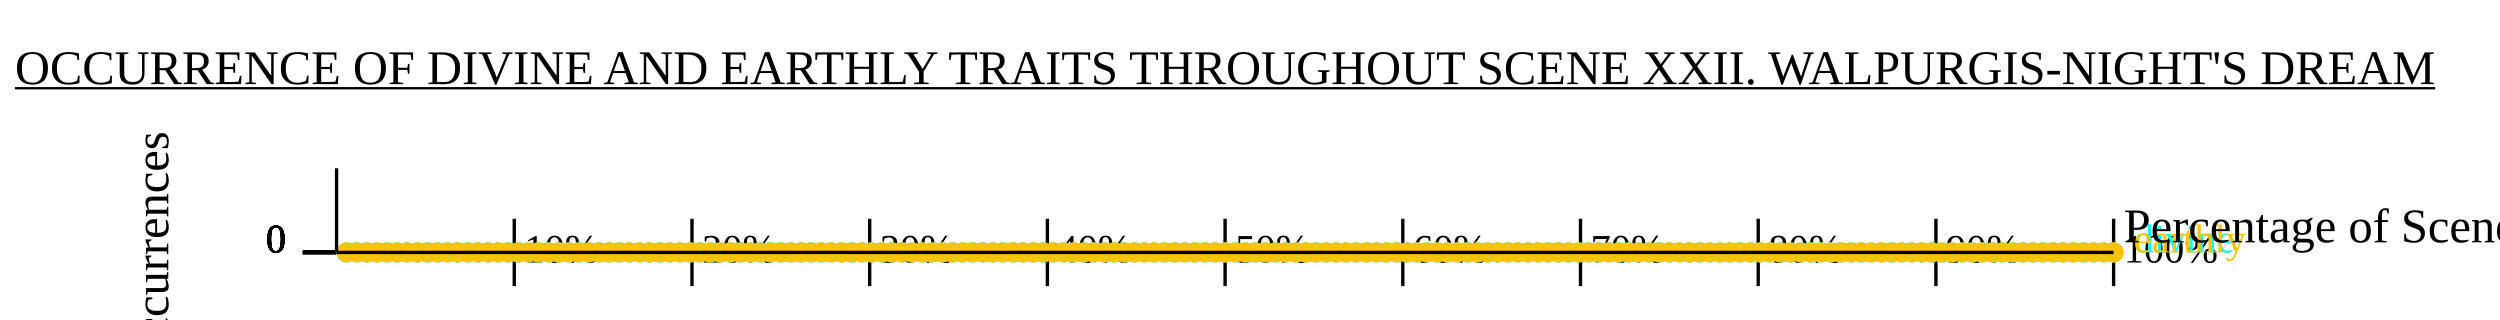
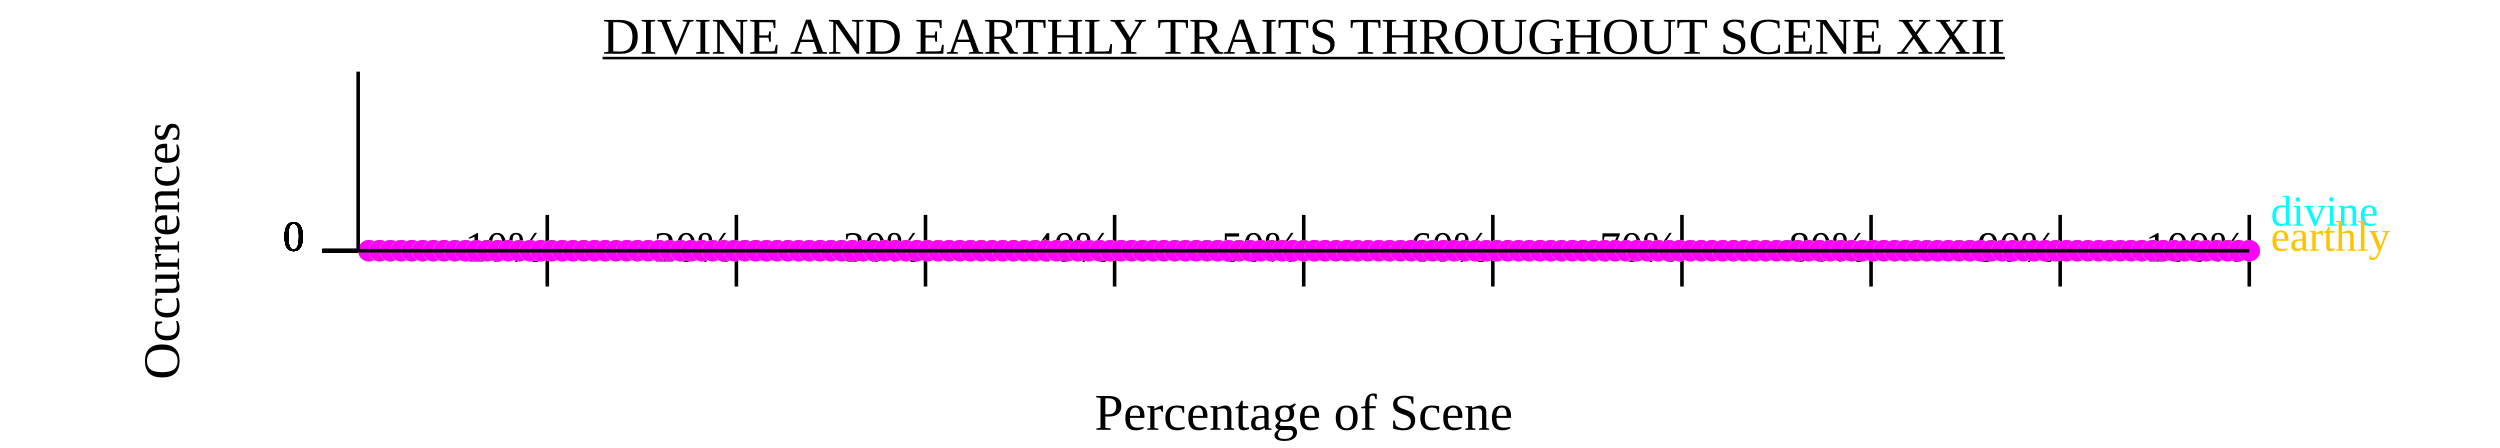
- <svg xmlns="http://www.w3.org/2000/svg">
-   <g transform="translate(100, 75)">
+ <svg xmlns="http://www.w3.org/2000/svg" viewBox="0 -70 698 125">
+   <g transform="translate(100, 0)">
    <line x1="-10" y1="-0" x2="0" y2="-0" stroke="black" />
    <line x1="52.8" y1="-10" x2="52.8" y2="10" stroke="black" />
    <line x1="0" y1="-0" x2="528" y2="-0" stroke="lightgrey" />
    <text x="-15" y="-0" text-anchor="end" alignment-baseline="central">0</text>
-     <text x="55.8" y="3" text-anchor="start" alignment-baseline="hanging">10%</text>
+     <text x="51.8" y="3" text-anchor="end" alignment-baseline="hanging">10%</text>
    <line x1="-10" y1="-0" x2="0" y2="-0" stroke="black" />
    <line x1="105.6" y1="-10" x2="105.6" y2="10" stroke="black" />
    <line x1="0" y1="-0" x2="528" y2="-0" stroke="lightgrey" />
    <text x="-15" y="-0" text-anchor="end" alignment-baseline="central">0</text>
-     <text x="108.6" y="3" text-anchor="start" alignment-baseline="hanging">20%</text>
+     <text x="104.6" y="3" text-anchor="end" alignment-baseline="hanging">20%</text>
    <line x1="-10" y1="-0" x2="0" y2="-0" stroke="black" />
    <line x1="158.4" y1="-10" x2="158.4" y2="10" stroke="black" />
    <line x1="0" y1="-0" x2="528" y2="-0" stroke="lightgrey" />
    <text x="-15" y="-0" text-anchor="end" alignment-baseline="central">0</text>
-     <text x="161.4" y="3" text-anchor="start" alignment-baseline="hanging">30%</text>
+     <text x="157.4" y="3" text-anchor="end" alignment-baseline="hanging">30%</text>
    <line x1="-10" y1="-0" x2="0" y2="-0" stroke="black" />
    <line x1="211.2" y1="-10" x2="211.2" y2="10" stroke="black" />
    <line x1="0" y1="-0" x2="528" y2="-0" stroke="lightgrey" />
    <text x="-15" y="-0" text-anchor="end" alignment-baseline="central">0</text>
-     <text x="214.2" y="3" text-anchor="start" alignment-baseline="hanging">40%</text>
+     <text x="210.2" y="3" text-anchor="end" alignment-baseline="hanging">40%</text>
    <line x1="-10" y1="-0" x2="0" y2="-0" stroke="black" />
    <line x1="264" y1="-10" x2="264" y2="10" stroke="black" />
    <line x1="0" y1="-0" x2="528" y2="-0" stroke="lightgrey" />
    <text x="-15" y="-0" text-anchor="end" alignment-baseline="central">0</text>
-     <text x="267" y="3" text-anchor="start" alignment-baseline="hanging">50%</text>
+     <text x="263" y="3" text-anchor="end" alignment-baseline="hanging">50%</text>
    <line x1="-10" y1="-0" x2="0" y2="-0" stroke="black" />
    <line x1="316.8" y1="-10" x2="316.8" y2="10" stroke="black" />
    <line x1="0" y1="-0" x2="528" y2="-0" stroke="lightgrey" />
    <text x="-15" y="-0" text-anchor="end" alignment-baseline="central">0</text>
-     <text x="319.8" y="3" text-anchor="start" alignment-baseline="hanging">60%</text>
+     <text x="315.8" y="3" text-anchor="end" alignment-baseline="hanging">60%</text>
    <line x1="-10" y1="-0" x2="0" y2="-0" stroke="black" />
    <line x1="369.6" y1="-10" x2="369.6" y2="10" stroke="black" />
    <line x1="0" y1="-0" x2="528" y2="-0" stroke="lightgrey" />
    <text x="-15" y="-0" text-anchor="end" alignment-baseline="central">0</text>
-     <text x="372.6" y="3" text-anchor="start" alignment-baseline="hanging">70%</text>
+     <text x="368.6" y="3" text-anchor="end" alignment-baseline="hanging">70%</text>
    <line x1="-10" y1="-0" x2="0" y2="-0" stroke="black" />
    <line x1="422.4" y1="-10" x2="422.4" y2="10" stroke="black" />
    <line x1="0" y1="-0" x2="528" y2="-0" stroke="lightgrey" />
    <text x="-15" y="-0" text-anchor="end" alignment-baseline="central">0</text>
-     <text x="425.4" y="3" text-anchor="start" alignment-baseline="hanging">80%</text>
+     <text x="421.4" y="3" text-anchor="end" alignment-baseline="hanging">80%</text>
    <line x1="-10" y1="-0" x2="0" y2="-0" stroke="black" />
    <line x1="475.2" y1="-10" x2="475.2" y2="10" stroke="black" />
    <line x1="0" y1="-0" x2="528" y2="-0" stroke="lightgrey" />
    <text x="-15" y="-0" text-anchor="end" alignment-baseline="central">0</text>
-     <text x="478.2" y="3" text-anchor="start" alignment-baseline="hanging">90%</text>
+     <text x="474.2" y="3" text-anchor="end" alignment-baseline="hanging">90%</text>
    <line x1="-10" y1="-0" x2="0" y2="-0" stroke="black" />
    <line x1="528" y1="-10" x2="528" y2="10" stroke="black" />
    <line x1="0" y1="-0" x2="528" y2="-0" stroke="lightgrey" />
    <text x="-15" y="-0" text-anchor="end" alignment-baseline="central">0</text>
-     <text x="531" y="3" text-anchor="start" alignment-baseline="hanging">100%</text>
+     <text x="527" y="3" text-anchor="end" alignment-baseline="hanging">100%</text>
    <line x1="-10" y1="0" x2="0" y2="0" stroke="black" />
    <text x="-15" y="0" text-anchor="end" alignment-baseline="central">0</text>
    <circle r="3" cx="3" cy="-0" fill="#00FDFF" />
    <circle r="3" cx="3" cy="-0" fill="#FFC300" />
+     <circle r="3" cx="3" cy="-0" fill="magenta" />
    <circle r="3" cx="6" cy="-0" fill="#00FDFF" />
    <circle r="3" cx="6" cy="-0" fill="#FFC300" />
+     <circle r="3" cx="6" cy="-0" fill="magenta" />
    <circle r="3" cx="9" cy="-0" fill="#00FDFF" />
    <circle r="3" cx="9" cy="-0" fill="#FFC300" />
+     <circle r="3" cx="9" cy="-0" fill="magenta" />
    <circle r="3" cx="12" cy="-0" fill="#00FDFF" />
    <circle r="3" cx="12" cy="-0" fill="#FFC300" />
+     <circle r="3" cx="12" cy="-0" fill="magenta" />
    <circle r="3" cx="15" cy="-0" fill="#00FDFF" />
    <circle r="3" cx="15" cy="-0" fill="#FFC300" />
+     <circle r="3" cx="15" cy="-0" fill="magenta" />
    <circle r="3" cx="18" cy="-0" fill="#00FDFF" />
    <circle r="3" cx="18" cy="-0" fill="#FFC300" />
+     <circle r="3" cx="18" cy="-0" fill="magenta" />
    <circle r="3" cx="21" cy="-0" fill="#00FDFF" />
    <circle r="3" cx="21" cy="-0" fill="#FFC300" />
+     <circle r="3" cx="21" cy="-0" fill="magenta" />
    <circle r="3" cx="24" cy="-0" fill="#00FDFF" />
    <circle r="3" cx="24" cy="-0" fill="#FFC300" />
+     <circle r="3" cx="24" cy="-0" fill="magenta" />
    <circle r="3" cx="27" cy="-0" fill="#00FDFF" />
    <circle r="3" cx="27" cy="-0" fill="#FFC300" />
+     <circle r="3" cx="27" cy="-0" fill="magenta" />
    <circle r="3" cx="30" cy="-0" fill="#00FDFF" />
    <circle r="3" cx="30" cy="-0" fill="#FFC300" />
+     <circle r="3" cx="30" cy="-0" fill="magenta" />
    <circle r="3" cx="33" cy="-0" fill="#00FDFF" />
    <circle r="3" cx="33" cy="-0" fill="#FFC300" />
+     <circle r="3" cx="33" cy="-0" fill="magenta" />
    <circle r="3" cx="36" cy="-0" fill="#00FDFF" />
    <circle r="3" cx="36" cy="-0" fill="#FFC300" />
+     <circle r="3" cx="36" cy="-0" fill="magenta" />
    <circle r="3" cx="39" cy="-0" fill="#00FDFF" />
    <circle r="3" cx="39" cy="-0" fill="#FFC300" />
+     <circle r="3" cx="39" cy="-0" fill="magenta" />
    <circle r="3" cx="42" cy="-0" fill="#00FDFF" />
    <circle r="3" cx="42" cy="-0" fill="#FFC300" />
+     <circle r="3" cx="42" cy="-0" fill="magenta" />
    <circle r="3" cx="45" cy="-0" fill="#00FDFF" />
    <circle r="3" cx="45" cy="-0" fill="#FFC300" />
+     <circle r="3" cx="45" cy="-0" fill="magenta" />
    <circle r="3" cx="48" cy="-0" fill="#00FDFF" />
    <circle r="3" cx="48" cy="-0" fill="#FFC300" />
+     <circle r="3" cx="48" cy="-0" fill="magenta" />
    <circle r="3" cx="51" cy="-0" fill="#00FDFF" />
    <circle r="3" cx="51" cy="-0" fill="#FFC300" />
+     <circle r="3" cx="51" cy="-0" fill="magenta" />
    <circle r="3" cx="54" cy="-0" fill="#00FDFF" />
    <circle r="3" cx="54" cy="-0" fill="#FFC300" />
+     <circle r="3" cx="54" cy="-0" fill="magenta" />
    <circle r="3" cx="57" cy="-0" fill="#00FDFF" />
    <circle r="3" cx="57" cy="-0" fill="#FFC300" />
+     <circle r="3" cx="57" cy="-0" fill="magenta" />
    <circle r="3" cx="60" cy="-0" fill="#00FDFF" />
    <circle r="3" cx="60" cy="-0" fill="#FFC300" />
+     <circle r="3" cx="60" cy="-0" fill="magenta" />
    <circle r="3" cx="63" cy="-0" fill="#00FDFF" />
    <circle r="3" cx="63" cy="-0" fill="#FFC300" />
+     <circle r="3" cx="63" cy="-0" fill="magenta" />
    <circle r="3" cx="66" cy="-0" fill="#00FDFF" />
    <circle r="3" cx="66" cy="-0" fill="#FFC300" />
+     <circle r="3" cx="66" cy="-0" fill="magenta" />
    <circle r="3" cx="69" cy="-0" fill="#00FDFF" />
    <circle r="3" cx="69" cy="-0" fill="#FFC300" />
+     <circle r="3" cx="69" cy="-0" fill="magenta" />
    <circle r="3" cx="72" cy="-0" fill="#00FDFF" />
    <circle r="3" cx="72" cy="-0" fill="#FFC300" />
+     <circle r="3" cx="72" cy="-0" fill="magenta" />
    <circle r="3" cx="75" cy="-0" fill="#00FDFF" />
    <circle r="3" cx="75" cy="-0" fill="#FFC300" />
+     <circle r="3" cx="75" cy="-0" fill="magenta" />
    <circle r="3" cx="78" cy="-0" fill="#00FDFF" />
    <circle r="3" cx="78" cy="-0" fill="#FFC300" />
+     <circle r="3" cx="78" cy="-0" fill="magenta" />
    <circle r="3" cx="81" cy="-0" fill="#00FDFF" />
    <circle r="3" cx="81" cy="-0" fill="#FFC300" />
+     <circle r="3" cx="81" cy="-0" fill="magenta" />
    <circle r="3" cx="84" cy="-0" fill="#00FDFF" />
    <circle r="3" cx="84" cy="-0" fill="#FFC300" />
+     <circle r="3" cx="84" cy="-0" fill="magenta" />
    <circle r="3" cx="87" cy="-0" fill="#00FDFF" />
    <circle r="3" cx="87" cy="-0" fill="#FFC300" />
+     <circle r="3" cx="87" cy="-0" fill="magenta" />
    <circle r="3" cx="90" cy="-0" fill="#00FDFF" />
    <circle r="3" cx="90" cy="-0" fill="#FFC300" />
+     <circle r="3" cx="90" cy="-0" fill="magenta" />
    <circle r="3" cx="93" cy="-0" fill="#00FDFF" />
    <circle r="3" cx="93" cy="-0" fill="#FFC300" />
+     <circle r="3" cx="93" cy="-0" fill="magenta" />
    <circle r="3" cx="96" cy="-0" fill="#00FDFF" />
    <circle r="3" cx="96" cy="-0" fill="#FFC300" />
+     <circle r="3" cx="96" cy="-0" fill="magenta" />
    <circle r="3" cx="99" cy="-0" fill="#00FDFF" />
    <circle r="3" cx="99" cy="-0" fill="#FFC300" />
+     <circle r="3" cx="99" cy="-0" fill="magenta" />
    <circle r="3" cx="102" cy="-0" fill="#00FDFF" />
    <circle r="3" cx="102" cy="-0" fill="#FFC300" />
+     <circle r="3" cx="102" cy="-0" fill="magenta" />
    <circle r="3" cx="105" cy="-0" fill="#00FDFF" />
    <circle r="3" cx="105" cy="-0" fill="#FFC300" />
+     <circle r="3" cx="105" cy="-0" fill="magenta" />
    <circle r="3" cx="108" cy="-0" fill="#00FDFF" />
    <circle r="3" cx="108" cy="-0" fill="#FFC300" />
+     <circle r="3" cx="108" cy="-0" fill="magenta" />
    <circle r="3" cx="111" cy="-0" fill="#00FDFF" />
    <circle r="3" cx="111" cy="-0" fill="#FFC300" />
+     <circle r="3" cx="111" cy="-0" fill="magenta" />
    <circle r="3" cx="114" cy="-0" fill="#00FDFF" />
    <circle r="3" cx="114" cy="-0" fill="#FFC300" />
+     <circle r="3" cx="114" cy="-0" fill="magenta" />
    <circle r="3" cx="117" cy="-0" fill="#00FDFF" />
    <circle r="3" cx="117" cy="-0" fill="#FFC300" />
+     <circle r="3" cx="117" cy="-0" fill="magenta" />
    <circle r="3" cx="120" cy="-0" fill="#00FDFF" />
    <circle r="3" cx="120" cy="-0" fill="#FFC300" />
+     <circle r="3" cx="120" cy="-0" fill="magenta" />
    <circle r="3" cx="123" cy="-0" fill="#00FDFF" />
    <circle r="3" cx="123" cy="-0" fill="#FFC300" />
+     <circle r="3" cx="123" cy="-0" fill="magenta" />
    <circle r="3" cx="126" cy="-0" fill="#00FDFF" />
    <circle r="3" cx="126" cy="-0" fill="#FFC300" />
+     <circle r="3" cx="126" cy="-0" fill="magenta" />
    <circle r="3" cx="129" cy="-0" fill="#00FDFF" />
    <circle r="3" cx="129" cy="-0" fill="#FFC300" />
+     <circle r="3" cx="129" cy="-0" fill="magenta" />
    <circle r="3" cx="132" cy="-0" fill="#00FDFF" />
    <circle r="3" cx="132" cy="-0" fill="#FFC300" />
+     <circle r="3" cx="132" cy="-0" fill="magenta" />
    <circle r="3" cx="135" cy="-0" fill="#00FDFF" />
    <circle r="3" cx="135" cy="-0" fill="#FFC300" />
+     <circle r="3" cx="135" cy="-0" fill="magenta" />
    <circle r="3" cx="138" cy="-0" fill="#00FDFF" />
    <circle r="3" cx="138" cy="-0" fill="#FFC300" />
+     <circle r="3" cx="138" cy="-0" fill="magenta" />
    <circle r="3" cx="141" cy="-0" fill="#00FDFF" />
    <circle r="3" cx="141" cy="-0" fill="#FFC300" />
+     <circle r="3" cx="141" cy="-0" fill="magenta" />
    <circle r="3" cx="144" cy="-0" fill="#00FDFF" />
    <circle r="3" cx="144" cy="-0" fill="#FFC300" />
+     <circle r="3" cx="144" cy="-0" fill="magenta" />
    <circle r="3" cx="147" cy="-0" fill="#00FDFF" />
    <circle r="3" cx="147" cy="-0" fill="#FFC300" />
+     <circle r="3" cx="147" cy="-0" fill="magenta" />
    <circle r="3" cx="150" cy="-0" fill="#00FDFF" />
    <circle r="3" cx="150" cy="-0" fill="#FFC300" />
+     <circle r="3" cx="150" cy="-0" fill="magenta" />
    <circle r="3" cx="153" cy="-0" fill="#00FDFF" />
    <circle r="3" cx="153" cy="-0" fill="#FFC300" />
+     <circle r="3" cx="153" cy="-0" fill="magenta" />
    <circle r="3" cx="156" cy="-0" fill="#00FDFF" />
    <circle r="3" cx="156" cy="-0" fill="#FFC300" />
+     <circle r="3" cx="156" cy="-0" fill="magenta" />
    <circle r="3" cx="159" cy="-0" fill="#00FDFF" />
    <circle r="3" cx="159" cy="-0" fill="#FFC300" />
+     <circle r="3" cx="159" cy="-0" fill="magenta" />
    <circle r="3" cx="162" cy="-0" fill="#00FDFF" />
    <circle r="3" cx="162" cy="-0" fill="#FFC300" />
+     <circle r="3" cx="162" cy="-0" fill="magenta" />
    <circle r="3" cx="165" cy="-0" fill="#00FDFF" />
    <circle r="3" cx="165" cy="-0" fill="#FFC300" />
+     <circle r="3" cx="165" cy="-0" fill="magenta" />
    <circle r="3" cx="168" cy="-0" fill="#00FDFF" />
    <circle r="3" cx="168" cy="-0" fill="#FFC300" />
+     <circle r="3" cx="168" cy="-0" fill="magenta" />
    <circle r="3" cx="171" cy="-0" fill="#00FDFF" />
    <circle r="3" cx="171" cy="-0" fill="#FFC300" />
+     <circle r="3" cx="171" cy="-0" fill="magenta" />
    <circle r="3" cx="174" cy="-0" fill="#00FDFF" />
    <circle r="3" cx="174" cy="-0" fill="#FFC300" />
+     <circle r="3" cx="174" cy="-0" fill="magenta" />
    <circle r="3" cx="177" cy="-0" fill="#00FDFF" />
    <circle r="3" cx="177" cy="-0" fill="#FFC300" />
+     <circle r="3" cx="177" cy="-0" fill="magenta" />
    <circle r="3" cx="180" cy="-0" fill="#00FDFF" />
    <circle r="3" cx="180" cy="-0" fill="#FFC300" />
+     <circle r="3" cx="180" cy="-0" fill="magenta" />
    <circle r="3" cx="183" cy="-0" fill="#00FDFF" />
    <circle r="3" cx="183" cy="-0" fill="#FFC300" />
+     <circle r="3" cx="183" cy="-0" fill="magenta" />
    <circle r="3" cx="186" cy="-0" fill="#00FDFF" />
    <circle r="3" cx="186" cy="-0" fill="#FFC300" />
+     <circle r="3" cx="186" cy="-0" fill="magenta" />
    <circle r="3" cx="189" cy="-0" fill="#00FDFF" />
    <circle r="3" cx="189" cy="-0" fill="#FFC300" />
+     <circle r="3" cx="189" cy="-0" fill="magenta" />
    <circle r="3" cx="192" cy="-0" fill="#00FDFF" />
    <circle r="3" cx="192" cy="-0" fill="#FFC300" />
+     <circle r="3" cx="192" cy="-0" fill="magenta" />
    <circle r="3" cx="195" cy="-0" fill="#00FDFF" />
    <circle r="3" cx="195" cy="-0" fill="#FFC300" />
+     <circle r="3" cx="195" cy="-0" fill="magenta" />
    <circle r="3" cx="198" cy="-0" fill="#00FDFF" />
    <circle r="3" cx="198" cy="-0" fill="#FFC300" />
+     <circle r="3" cx="198" cy="-0" fill="magenta" />
    <circle r="3" cx="201" cy="-0" fill="#00FDFF" />
    <circle r="3" cx="201" cy="-0" fill="#FFC300" />
+     <circle r="3" cx="201" cy="-0" fill="magenta" />
    <circle r="3" cx="204" cy="-0" fill="#00FDFF" />
    <circle r="3" cx="204" cy="-0" fill="#FFC300" />
+     <circle r="3" cx="204" cy="-0" fill="magenta" />
    <circle r="3" cx="207" cy="-0" fill="#00FDFF" />
    <circle r="3" cx="207" cy="-0" fill="#FFC300" />
+     <circle r="3" cx="207" cy="-0" fill="magenta" />
    <circle r="3" cx="210" cy="-0" fill="#00FDFF" />
    <circle r="3" cx="210" cy="-0" fill="#FFC300" />
+     <circle r="3" cx="210" cy="-0" fill="magenta" />
    <circle r="3" cx="213" cy="-0" fill="#00FDFF" />
    <circle r="3" cx="213" cy="-0" fill="#FFC300" />
+     <circle r="3" cx="213" cy="-0" fill="magenta" />
    <circle r="3" cx="216" cy="-0" fill="#00FDFF" />
    <circle r="3" cx="216" cy="-0" fill="#FFC300" />
+     <circle r="3" cx="216" cy="-0" fill="magenta" />
    <circle r="3" cx="219" cy="-0" fill="#00FDFF" />
    <circle r="3" cx="219" cy="-0" fill="#FFC300" />
+     <circle r="3" cx="219" cy="-0" fill="magenta" />
    <circle r="3" cx="222" cy="-0" fill="#00FDFF" />
    <circle r="3" cx="222" cy="-0" fill="#FFC300" />
+     <circle r="3" cx="222" cy="-0" fill="magenta" />
    <circle r="3" cx="225" cy="-0" fill="#00FDFF" />
    <circle r="3" cx="225" cy="-0" fill="#FFC300" />
+     <circle r="3" cx="225" cy="-0" fill="magenta" />
    <circle r="3" cx="228" cy="-0" fill="#00FDFF" />
    <circle r="3" cx="228" cy="-0" fill="#FFC300" />
+     <circle r="3" cx="228" cy="-0" fill="magenta" />
    <circle r="3" cx="231" cy="-0" fill="#00FDFF" />
    <circle r="3" cx="231" cy="-0" fill="#FFC300" />
+     <circle r="3" cx="231" cy="-0" fill="magenta" />
    <circle r="3" cx="234" cy="-0" fill="#00FDFF" />
    <circle r="3" cx="234" cy="-0" fill="#FFC300" />
+     <circle r="3" cx="234" cy="-0" fill="magenta" />
    <circle r="3" cx="237" cy="-0" fill="#00FDFF" />
    <circle r="3" cx="237" cy="-0" fill="#FFC300" />
+     <circle r="3" cx="237" cy="-0" fill="magenta" />
    <circle r="3" cx="240" cy="-0" fill="#00FDFF" />
    <circle r="3" cx="240" cy="-0" fill="#FFC300" />
+     <circle r="3" cx="240" cy="-0" fill="magenta" />
    <circle r="3" cx="243" cy="-0" fill="#00FDFF" />
    <circle r="3" cx="243" cy="-0" fill="#FFC300" />
+     <circle r="3" cx="243" cy="-0" fill="magenta" />
    <circle r="3" cx="246" cy="-0" fill="#00FDFF" />
    <circle r="3" cx="246" cy="-0" fill="#FFC300" />
+     <circle r="3" cx="246" cy="-0" fill="magenta" />
    <circle r="3" cx="249" cy="-0" fill="#00FDFF" />
    <circle r="3" cx="249" cy="-0" fill="#FFC300" />
+     <circle r="3" cx="249" cy="-0" fill="magenta" />
    <circle r="3" cx="252" cy="-0" fill="#00FDFF" />
    <circle r="3" cx="252" cy="-0" fill="#FFC300" />
+     <circle r="3" cx="252" cy="-0" fill="magenta" />
    <circle r="3" cx="255" cy="-0" fill="#00FDFF" />
    <circle r="3" cx="255" cy="-0" fill="#FFC300" />
+     <circle r="3" cx="255" cy="-0" fill="magenta" />
    <circle r="3" cx="258" cy="-0" fill="#00FDFF" />
    <circle r="3" cx="258" cy="-0" fill="#FFC300" />
+     <circle r="3" cx="258" cy="-0" fill="magenta" />
    <circle r="3" cx="261" cy="-0" fill="#00FDFF" />
    <circle r="3" cx="261" cy="-0" fill="#FFC300" />
+     <circle r="3" cx="261" cy="-0" fill="magenta" />
    <circle r="3" cx="264" cy="-0" fill="#00FDFF" />
    <circle r="3" cx="264" cy="-0" fill="#FFC300" />
+     <circle r="3" cx="264" cy="-0" fill="magenta" />
    <circle r="3" cx="267" cy="-0" fill="#00FDFF" />
    <circle r="3" cx="267" cy="-0" fill="#FFC300" />
+     <circle r="3" cx="267" cy="-0" fill="magenta" />
    <circle r="3" cx="270" cy="-0" fill="#00FDFF" />
    <circle r="3" cx="270" cy="-0" fill="#FFC300" />
+     <circle r="3" cx="270" cy="-0" fill="magenta" />
    <circle r="3" cx="273" cy="-0" fill="#00FDFF" />
    <circle r="3" cx="273" cy="-0" fill="#FFC300" />
+     <circle r="3" cx="273" cy="-0" fill="magenta" />
    <circle r="3" cx="276" cy="-0" fill="#00FDFF" />
    <circle r="3" cx="276" cy="-0" fill="#FFC300" />
+     <circle r="3" cx="276" cy="-0" fill="magenta" />
    <circle r="3" cx="279" cy="-0" fill="#00FDFF" />
    <circle r="3" cx="279" cy="-0" fill="#FFC300" />
+     <circle r="3" cx="279" cy="-0" fill="magenta" />
    <circle r="3" cx="282" cy="-0" fill="#00FDFF" />
    <circle r="3" cx="282" cy="-0" fill="#FFC300" />
+     <circle r="3" cx="282" cy="-0" fill="magenta" />
    <circle r="3" cx="285" cy="-0" fill="#00FDFF" />
    <circle r="3" cx="285" cy="-0" fill="#FFC300" />
+     <circle r="3" cx="285" cy="-0" fill="magenta" />
    <circle r="3" cx="288" cy="-0" fill="#00FDFF" />
    <circle r="3" cx="288" cy="-0" fill="#FFC300" />
+     <circle r="3" cx="288" cy="-0" fill="magenta" />
    <circle r="3" cx="291" cy="-0" fill="#00FDFF" />
    <circle r="3" cx="291" cy="-0" fill="#FFC300" />
+     <circle r="3" cx="291" cy="-0" fill="magenta" />
    <circle r="3" cx="294" cy="-0" fill="#00FDFF" />
    <circle r="3" cx="294" cy="-0" fill="#FFC300" />
+     <circle r="3" cx="294" cy="-0" fill="magenta" />
    <circle r="3" cx="297" cy="-0" fill="#00FDFF" />
    <circle r="3" cx="297" cy="-0" fill="#FFC300" />
+     <circle r="3" cx="297" cy="-0" fill="magenta" />
    <circle r="3" cx="300" cy="-0" fill="#00FDFF" />
    <circle r="3" cx="300" cy="-0" fill="#FFC300" />
+     <circle r="3" cx="300" cy="-0" fill="magenta" />
    <circle r="3" cx="303" cy="-0" fill="#00FDFF" />
    <circle r="3" cx="303" cy="-0" fill="#FFC300" />
+     <circle r="3" cx="303" cy="-0" fill="magenta" />
    <circle r="3" cx="306" cy="-0" fill="#00FDFF" />
    <circle r="3" cx="306" cy="-0" fill="#FFC300" />
+     <circle r="3" cx="306" cy="-0" fill="magenta" />
    <circle r="3" cx="309" cy="-0" fill="#00FDFF" />
    <circle r="3" cx="309" cy="-0" fill="#FFC300" />
+     <circle r="3" cx="309" cy="-0" fill="magenta" />
    <circle r="3" cx="312" cy="-0" fill="#00FDFF" />
    <circle r="3" cx="312" cy="-0" fill="#FFC300" />
+     <circle r="3" cx="312" cy="-0" fill="magenta" />
    <circle r="3" cx="315" cy="-0" fill="#00FDFF" />
    <circle r="3" cx="315" cy="-0" fill="#FFC300" />
+     <circle r="3" cx="315" cy="-0" fill="magenta" />
    <circle r="3" cx="318" cy="-0" fill="#00FDFF" />
    <circle r="3" cx="318" cy="-0" fill="#FFC300" />
+     <circle r="3" cx="318" cy="-0" fill="magenta" />
    <circle r="3" cx="321" cy="-0" fill="#00FDFF" />
    <circle r="3" cx="321" cy="-0" fill="#FFC300" />
+     <circle r="3" cx="321" cy="-0" fill="magenta" />
    <circle r="3" cx="324" cy="-0" fill="#00FDFF" />
    <circle r="3" cx="324" cy="-0" fill="#FFC300" />
+     <circle r="3" cx="324" cy="-0" fill="magenta" />
    <circle r="3" cx="327" cy="-0" fill="#00FDFF" />
    <circle r="3" cx="327" cy="-0" fill="#FFC300" />
+     <circle r="3" cx="327" cy="-0" fill="magenta" />
    <circle r="3" cx="330" cy="-0" fill="#00FDFF" />
    <circle r="3" cx="330" cy="-0" fill="#FFC300" />
+     <circle r="3" cx="330" cy="-0" fill="magenta" />
    <circle r="3" cx="333" cy="-0" fill="#00FDFF" />
    <circle r="3" cx="333" cy="-0" fill="#FFC300" />
+     <circle r="3" cx="333" cy="-0" fill="magenta" />
    <circle r="3" cx="336" cy="-0" fill="#00FDFF" />
    <circle r="3" cx="336" cy="-0" fill="#FFC300" />
+     <circle r="3" cx="336" cy="-0" fill="magenta" />
    <circle r="3" cx="339" cy="-0" fill="#00FDFF" />
    <circle r="3" cx="339" cy="-0" fill="#FFC300" />
+     <circle r="3" cx="339" cy="-0" fill="magenta" />
    <circle r="3" cx="342" cy="-0" fill="#00FDFF" />
    <circle r="3" cx="342" cy="-0" fill="#FFC300" />
+     <circle r="3" cx="342" cy="-0" fill="magenta" />
    <circle r="3" cx="345" cy="-0" fill="#00FDFF" />
    <circle r="3" cx="345" cy="-0" fill="#FFC300" />
+     <circle r="3" cx="345" cy="-0" fill="magenta" />
    <circle r="3" cx="348" cy="-0" fill="#00FDFF" />
    <circle r="3" cx="348" cy="-0" fill="#FFC300" />
+     <circle r="3" cx="348" cy="-0" fill="magenta" />
    <circle r="3" cx="351" cy="-0" fill="#00FDFF" />
    <circle r="3" cx="351" cy="-0" fill="#FFC300" />
+     <circle r="3" cx="351" cy="-0" fill="magenta" />
    <circle r="3" cx="354" cy="-0" fill="#00FDFF" />
    <circle r="3" cx="354" cy="-0" fill="#FFC300" />
+     <circle r="3" cx="354" cy="-0" fill="magenta" />
    <circle r="3" cx="357" cy="-0" fill="#00FDFF" />
    <circle r="3" cx="357" cy="-0" fill="#FFC300" />
+     <circle r="3" cx="357" cy="-0" fill="magenta" />
    <circle r="3" cx="360" cy="-0" fill="#00FDFF" />
    <circle r="3" cx="360" cy="-0" fill="#FFC300" />
+     <circle r="3" cx="360" cy="-0" fill="magenta" />
    <circle r="3" cx="363" cy="-0" fill="#00FDFF" />
    <circle r="3" cx="363" cy="-0" fill="#FFC300" />
+     <circle r="3" cx="363" cy="-0" fill="magenta" />
    <circle r="3" cx="366" cy="-0" fill="#00FDFF" />
    <circle r="3" cx="366" cy="-0" fill="#FFC300" />
+     <circle r="3" cx="366" cy="-0" fill="magenta" />
    <circle r="3" cx="369" cy="-0" fill="#00FDFF" />
    <circle r="3" cx="369" cy="-0" fill="#FFC300" />
+     <circle r="3" cx="369" cy="-0" fill="magenta" />
    <circle r="3" cx="372" cy="-0" fill="#00FDFF" />
    <circle r="3" cx="372" cy="-0" fill="#FFC300" />
+     <circle r="3" cx="372" cy="-0" fill="magenta" />
    <circle r="3" cx="375" cy="-0" fill="#00FDFF" />
    <circle r="3" cx="375" cy="-0" fill="#FFC300" />
+     <circle r="3" cx="375" cy="-0" fill="magenta" />
    <circle r="3" cx="378" cy="-0" fill="#00FDFF" />
    <circle r="3" cx="378" cy="-0" fill="#FFC300" />
+     <circle r="3" cx="378" cy="-0" fill="magenta" />
    <circle r="3" cx="381" cy="-0" fill="#00FDFF" />
    <circle r="3" cx="381" cy="-0" fill="#FFC300" />
+     <circle r="3" cx="381" cy="-0" fill="magenta" />
    <circle r="3" cx="384" cy="-0" fill="#00FDFF" />
    <circle r="3" cx="384" cy="-0" fill="#FFC300" />
+     <circle r="3" cx="384" cy="-0" fill="magenta" />
    <circle r="3" cx="387" cy="-0" fill="#00FDFF" />
    <circle r="3" cx="387" cy="-0" fill="#FFC300" />
+     <circle r="3" cx="387" cy="-0" fill="magenta" />
    <circle r="3" cx="390" cy="-0" fill="#00FDFF" />
    <circle r="3" cx="390" cy="-0" fill="#FFC300" />
+     <circle r="3" cx="390" cy="-0" fill="magenta" />
    <circle r="3" cx="393" cy="-0" fill="#00FDFF" />
    <circle r="3" cx="393" cy="-0" fill="#FFC300" />
+     <circle r="3" cx="393" cy="-0" fill="magenta" />
    <circle r="3" cx="396" cy="-0" fill="#00FDFF" />
    <circle r="3" cx="396" cy="-0" fill="#FFC300" />
+     <circle r="3" cx="396" cy="-0" fill="magenta" />
    <circle r="3" cx="399" cy="-0" fill="#00FDFF" />
    <circle r="3" cx="399" cy="-0" fill="#FFC300" />
+     <circle r="3" cx="399" cy="-0" fill="magenta" />
    <circle r="3" cx="402" cy="-0" fill="#00FDFF" />
    <circle r="3" cx="402" cy="-0" fill="#FFC300" />
+     <circle r="3" cx="402" cy="-0" fill="magenta" />
    <circle r="3" cx="405" cy="-0" fill="#00FDFF" />
    <circle r="3" cx="405" cy="-0" fill="#FFC300" />
+     <circle r="3" cx="405" cy="-0" fill="magenta" />
    <circle r="3" cx="408" cy="-0" fill="#00FDFF" />
    <circle r="3" cx="408" cy="-0" fill="#FFC300" />
+     <circle r="3" cx="408" cy="-0" fill="magenta" />
    <circle r="3" cx="411" cy="-0" fill="#00FDFF" />
    <circle r="3" cx="411" cy="-0" fill="#FFC300" />
+     <circle r="3" cx="411" cy="-0" fill="magenta" />
    <circle r="3" cx="414" cy="-0" fill="#00FDFF" />
    <circle r="3" cx="414" cy="-0" fill="#FFC300" />
+     <circle r="3" cx="414" cy="-0" fill="magenta" />
    <circle r="3" cx="417" cy="-0" fill="#00FDFF" />
    <circle r="3" cx="417" cy="-0" fill="#FFC300" />
+     <circle r="3" cx="417" cy="-0" fill="magenta" />
    <circle r="3" cx="420" cy="-0" fill="#00FDFF" />
    <circle r="3" cx="420" cy="-0" fill="#FFC300" />
+     <circle r="3" cx="420" cy="-0" fill="magenta" />
    <circle r="3" cx="423" cy="-0" fill="#00FDFF" />
    <circle r="3" cx="423" cy="-0" fill="#FFC300" />
+     <circle r="3" cx="423" cy="-0" fill="magenta" />
    <circle r="3" cx="426" cy="-0" fill="#00FDFF" />
    <circle r="3" cx="426" cy="-0" fill="#FFC300" />
+     <circle r="3" cx="426" cy="-0" fill="magenta" />
    <circle r="3" cx="429" cy="-0" fill="#00FDFF" />
    <circle r="3" cx="429" cy="-0" fill="#FFC300" />
+     <circle r="3" cx="429" cy="-0" fill="magenta" />
    <circle r="3" cx="432" cy="-0" fill="#00FDFF" />
    <circle r="3" cx="432" cy="-0" fill="#FFC300" />
+     <circle r="3" cx="432" cy="-0" fill="magenta" />
    <circle r="3" cx="435" cy="-0" fill="#00FDFF" />
    <circle r="3" cx="435" cy="-0" fill="#FFC300" />
+     <circle r="3" cx="435" cy="-0" fill="magenta" />
    <circle r="3" cx="438" cy="-0" fill="#00FDFF" />
    <circle r="3" cx="438" cy="-0" fill="#FFC300" />
+     <circle r="3" cx="438" cy="-0" fill="magenta" />
    <circle r="3" cx="441" cy="-0" fill="#00FDFF" />
    <circle r="3" cx="441" cy="-0" fill="#FFC300" />
+     <circle r="3" cx="441" cy="-0" fill="magenta" />
    <circle r="3" cx="444" cy="-0" fill="#00FDFF" />
    <circle r="3" cx="444" cy="-0" fill="#FFC300" />
+     <circle r="3" cx="444" cy="-0" fill="magenta" />
    <circle r="3" cx="447" cy="-0" fill="#00FDFF" />
    <circle r="3" cx="447" cy="-0" fill="#FFC300" />
+     <circle r="3" cx="447" cy="-0" fill="magenta" />
    <circle r="3" cx="450" cy="-0" fill="#00FDFF" />
    <circle r="3" cx="450" cy="-0" fill="#FFC300" />
+     <circle r="3" cx="450" cy="-0" fill="magenta" />
    <circle r="3" cx="453" cy="-0" fill="#00FDFF" />
    <circle r="3" cx="453" cy="-0" fill="#FFC300" />
+     <circle r="3" cx="453" cy="-0" fill="magenta" />
    <circle r="3" cx="456" cy="-0" fill="#00FDFF" />
    <circle r="3" cx="456" cy="-0" fill="#FFC300" />
+     <circle r="3" cx="456" cy="-0" fill="magenta" />
    <circle r="3" cx="459" cy="-0" fill="#00FDFF" />
    <circle r="3" cx="459" cy="-0" fill="#FFC300" />
+     <circle r="3" cx="459" cy="-0" fill="magenta" />
    <circle r="3" cx="462" cy="-0" fill="#00FDFF" />
    <circle r="3" cx="462" cy="-0" fill="#FFC300" />
+     <circle r="3" cx="462" cy="-0" fill="magenta" />
    <circle r="3" cx="465" cy="-0" fill="#00FDFF" />
    <circle r="3" cx="465" cy="-0" fill="#FFC300" />
+     <circle r="3" cx="465" cy="-0" fill="magenta" />
    <circle r="3" cx="468" cy="-0" fill="#00FDFF" />
    <circle r="3" cx="468" cy="-0" fill="#FFC300" />
+     <circle r="3" cx="468" cy="-0" fill="magenta" />
    <circle r="3" cx="471" cy="-0" fill="#00FDFF" />
    <circle r="3" cx="471" cy="-0" fill="#FFC300" />
+     <circle r="3" cx="471" cy="-0" fill="magenta" />
    <circle r="3" cx="474" cy="-0" fill="#00FDFF" />
    <circle r="3" cx="474" cy="-0" fill="#FFC300" />
+     <circle r="3" cx="474" cy="-0" fill="magenta" />
    <circle r="3" cx="477" cy="-0" fill="#00FDFF" />
    <circle r="3" cx="477" cy="-0" fill="#FFC300" />
+     <circle r="3" cx="477" cy="-0" fill="magenta" />
    <circle r="3" cx="480" cy="-0" fill="#00FDFF" />
    <circle r="3" cx="480" cy="-0" fill="#FFC300" />
+     <circle r="3" cx="480" cy="-0" fill="magenta" />
    <circle r="3" cx="483" cy="-0" fill="#00FDFF" />
    <circle r="3" cx="483" cy="-0" fill="#FFC300" />
+     <circle r="3" cx="483" cy="-0" fill="magenta" />
    <circle r="3" cx="486" cy="-0" fill="#00FDFF" />
    <circle r="3" cx="486" cy="-0" fill="#FFC300" />
+     <circle r="3" cx="486" cy="-0" fill="magenta" />
    <circle r="3" cx="489" cy="-0" fill="#00FDFF" />
    <circle r="3" cx="489" cy="-0" fill="#FFC300" />
+     <circle r="3" cx="489" cy="-0" fill="magenta" />
    <circle r="3" cx="492" cy="-0" fill="#00FDFF" />
    <circle r="3" cx="492" cy="-0" fill="#FFC300" />
+     <circle r="3" cx="492" cy="-0" fill="magenta" />
    <circle r="3" cx="495" cy="-0" fill="#00FDFF" />
    <circle r="3" cx="495" cy="-0" fill="#FFC300" />
+     <circle r="3" cx="495" cy="-0" fill="magenta" />
    <circle r="3" cx="498" cy="-0" fill="#00FDFF" />
    <circle r="3" cx="498" cy="-0" fill="#FFC300" />
+     <circle r="3" cx="498" cy="-0" fill="magenta" />
    <circle r="3" cx="501" cy="-0" fill="#00FDFF" />
    <circle r="3" cx="501" cy="-0" fill="#FFC300" />
+     <circle r="3" cx="501" cy="-0" fill="magenta" />
    <circle r="3" cx="504" cy="-0" fill="#00FDFF" />
    <circle r="3" cx="504" cy="-0" fill="#FFC300" />
+     <circle r="3" cx="504" cy="-0" fill="magenta" />
    <circle r="3" cx="507" cy="-0" fill="#00FDFF" />
    <circle r="3" cx="507" cy="-0" fill="#FFC300" />
+     <circle r="3" cx="507" cy="-0" fill="magenta" />
    <circle r="3" cx="510" cy="-0" fill="#00FDFF" />
    <circle r="3" cx="510" cy="-0" fill="#FFC300" />
+     <circle r="3" cx="510" cy="-0" fill="magenta" />
    <circle r="3" cx="513" cy="-0" fill="#00FDFF" />
    <circle r="3" cx="513" cy="-0" fill="#FFC300" />
+     <circle r="3" cx="513" cy="-0" fill="magenta" />
    <circle r="3" cx="516" cy="-0" fill="#00FDFF" />
    <circle r="3" cx="516" cy="-0" fill="#FFC300" />
+     <circle r="3" cx="516" cy="-0" fill="magenta" />
    <circle r="3" cx="519" cy="-0" fill="#00FDFF" />
    <circle r="3" cx="519" cy="-0" fill="#FFC300" />
+     <circle r="3" cx="519" cy="-0" fill="magenta" />
    <circle r="3" cx="522" cy="-0" fill="#00FDFF" />
    <circle r="3" cx="522" cy="-0" fill="#FFC300" />
+     <circle r="3" cx="522" cy="-0" fill="magenta" />
    <circle r="3" cx="525" cy="-0" fill="#00FDFF" />
    <circle r="3" cx="525" cy="-0" fill="#FFC300" />
+     <circle r="3" cx="525" cy="-0" fill="magenta" />
    <circle r="3" cx="528" cy="-0" fill="#00FDFF" />
    <circle r="3" cx="528" cy="-0" fill="#FFC300" />
-     <text x="534" y="-0" text-anchor="start" alignment-baseline="central" fill="#00FDFF">divine</text>
-     <text x="534" y="-0" text-anchor="start" alignment-baseline="central" fill="#FFC300">earthly</text>
+     <circle r="3" cx="528" cy="-0" fill="magenta" />
+     <text x="534" y="-7" text-anchor="start" alignment-baseline="central" fill="#00FDFF">divine</text>
+     <text x="534" y="--7" text-anchor="start" alignment-baseline="central" fill="#FFC300">earthly</text>
    <line x1="0" y1="0" x2="528" y2="0" stroke="black" />
-     <line x1="0" y1="0" x2="0" y2="-25" stroke="black" />
+     <line x1="0" y1="0" x2="0" y2="-50" stroke="black" />
    <text x="-50" y="-0" text-anchor="middle" font-size="larger" transform="rotate(-90 -50 -0)">Occurrences</text>
-     <text x="531" y="-3" text-anchor="start" font-size="larger" alignment-baseline="baseline">Percentage
-                     of Scene</text>
-     <text x="264" y="-50" text-anchor="middle" font-size="larger" text-decoration="underline">OCCURRENCE OF DIVINE AND
-                     EARTHLY TRAITS THROUGHOUT SCENE XXII.
-                         WALPURGIS-NIGHT'S DREAM</text>
+     <text x="264" y="50" text-anchor="middle" font-size="larger" alignment-baseline="baseline">Percentage of Scene</text>
+     <text x="264" y="-55" text-anchor="middle" font-size="larger" text-decoration="underline">DIVINE AND EARTHLY TRAITS THROUGHOUT SCENE XXII</text>
  </g>
</svg>
